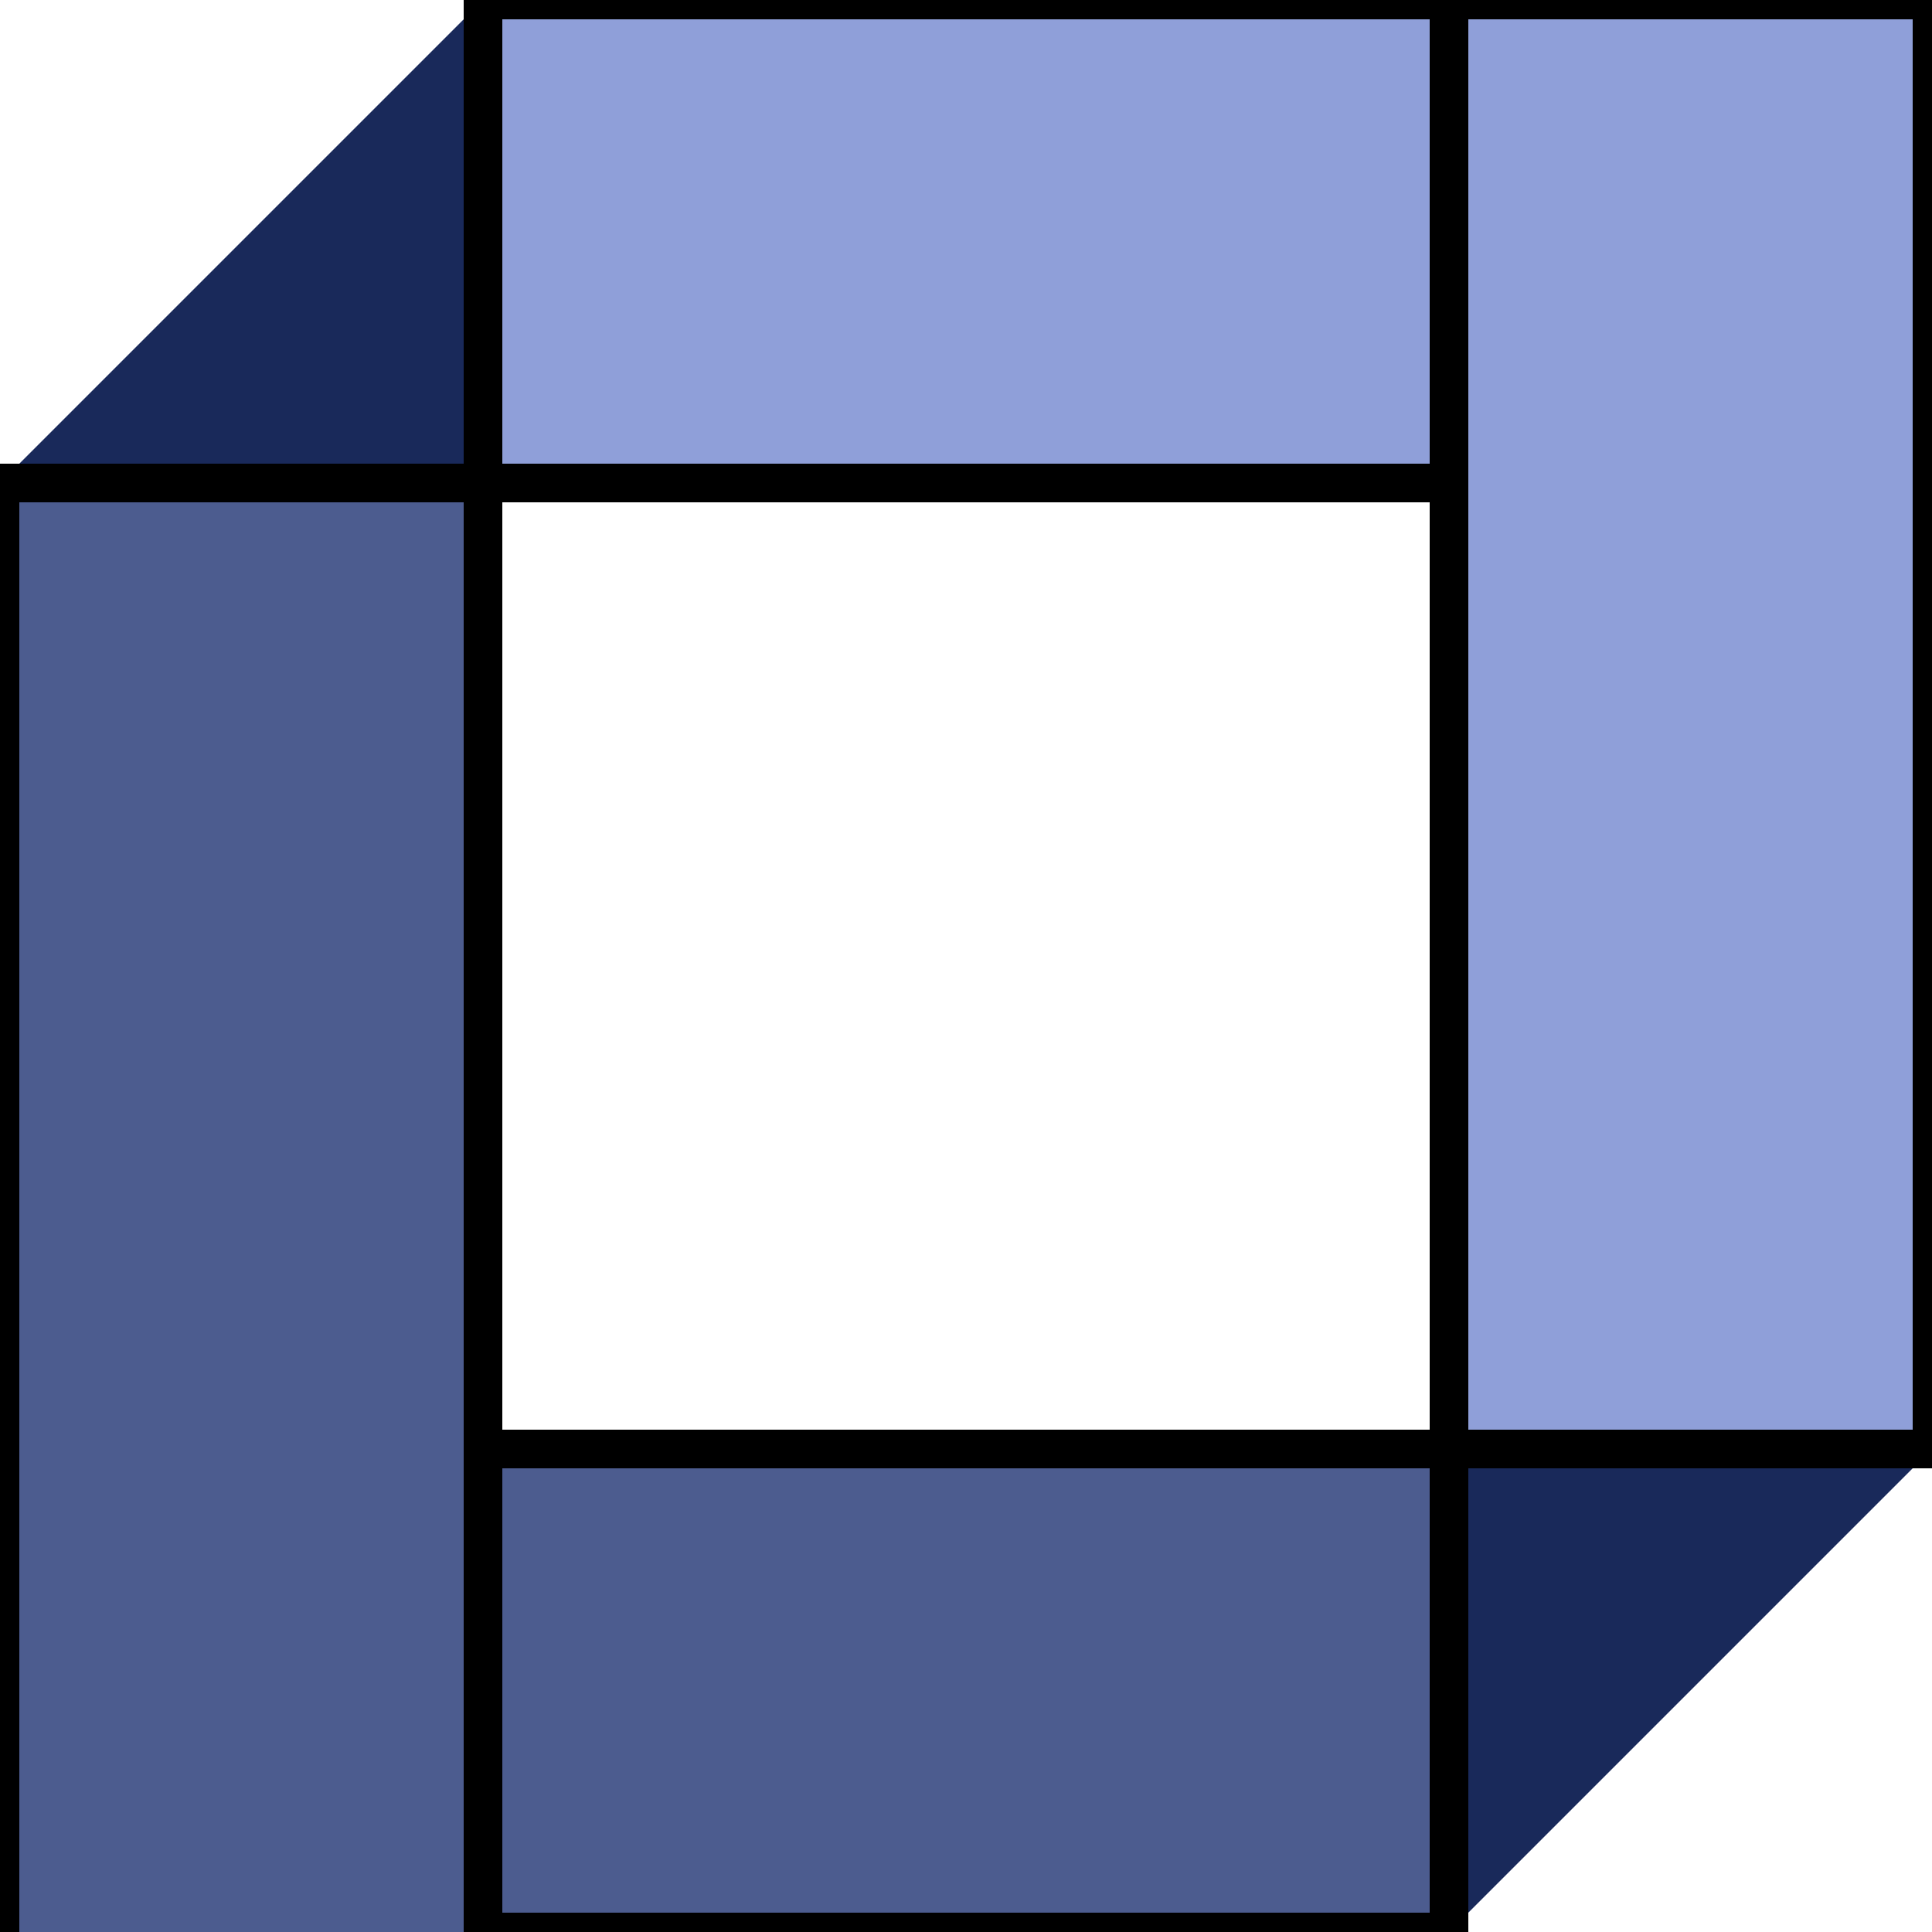
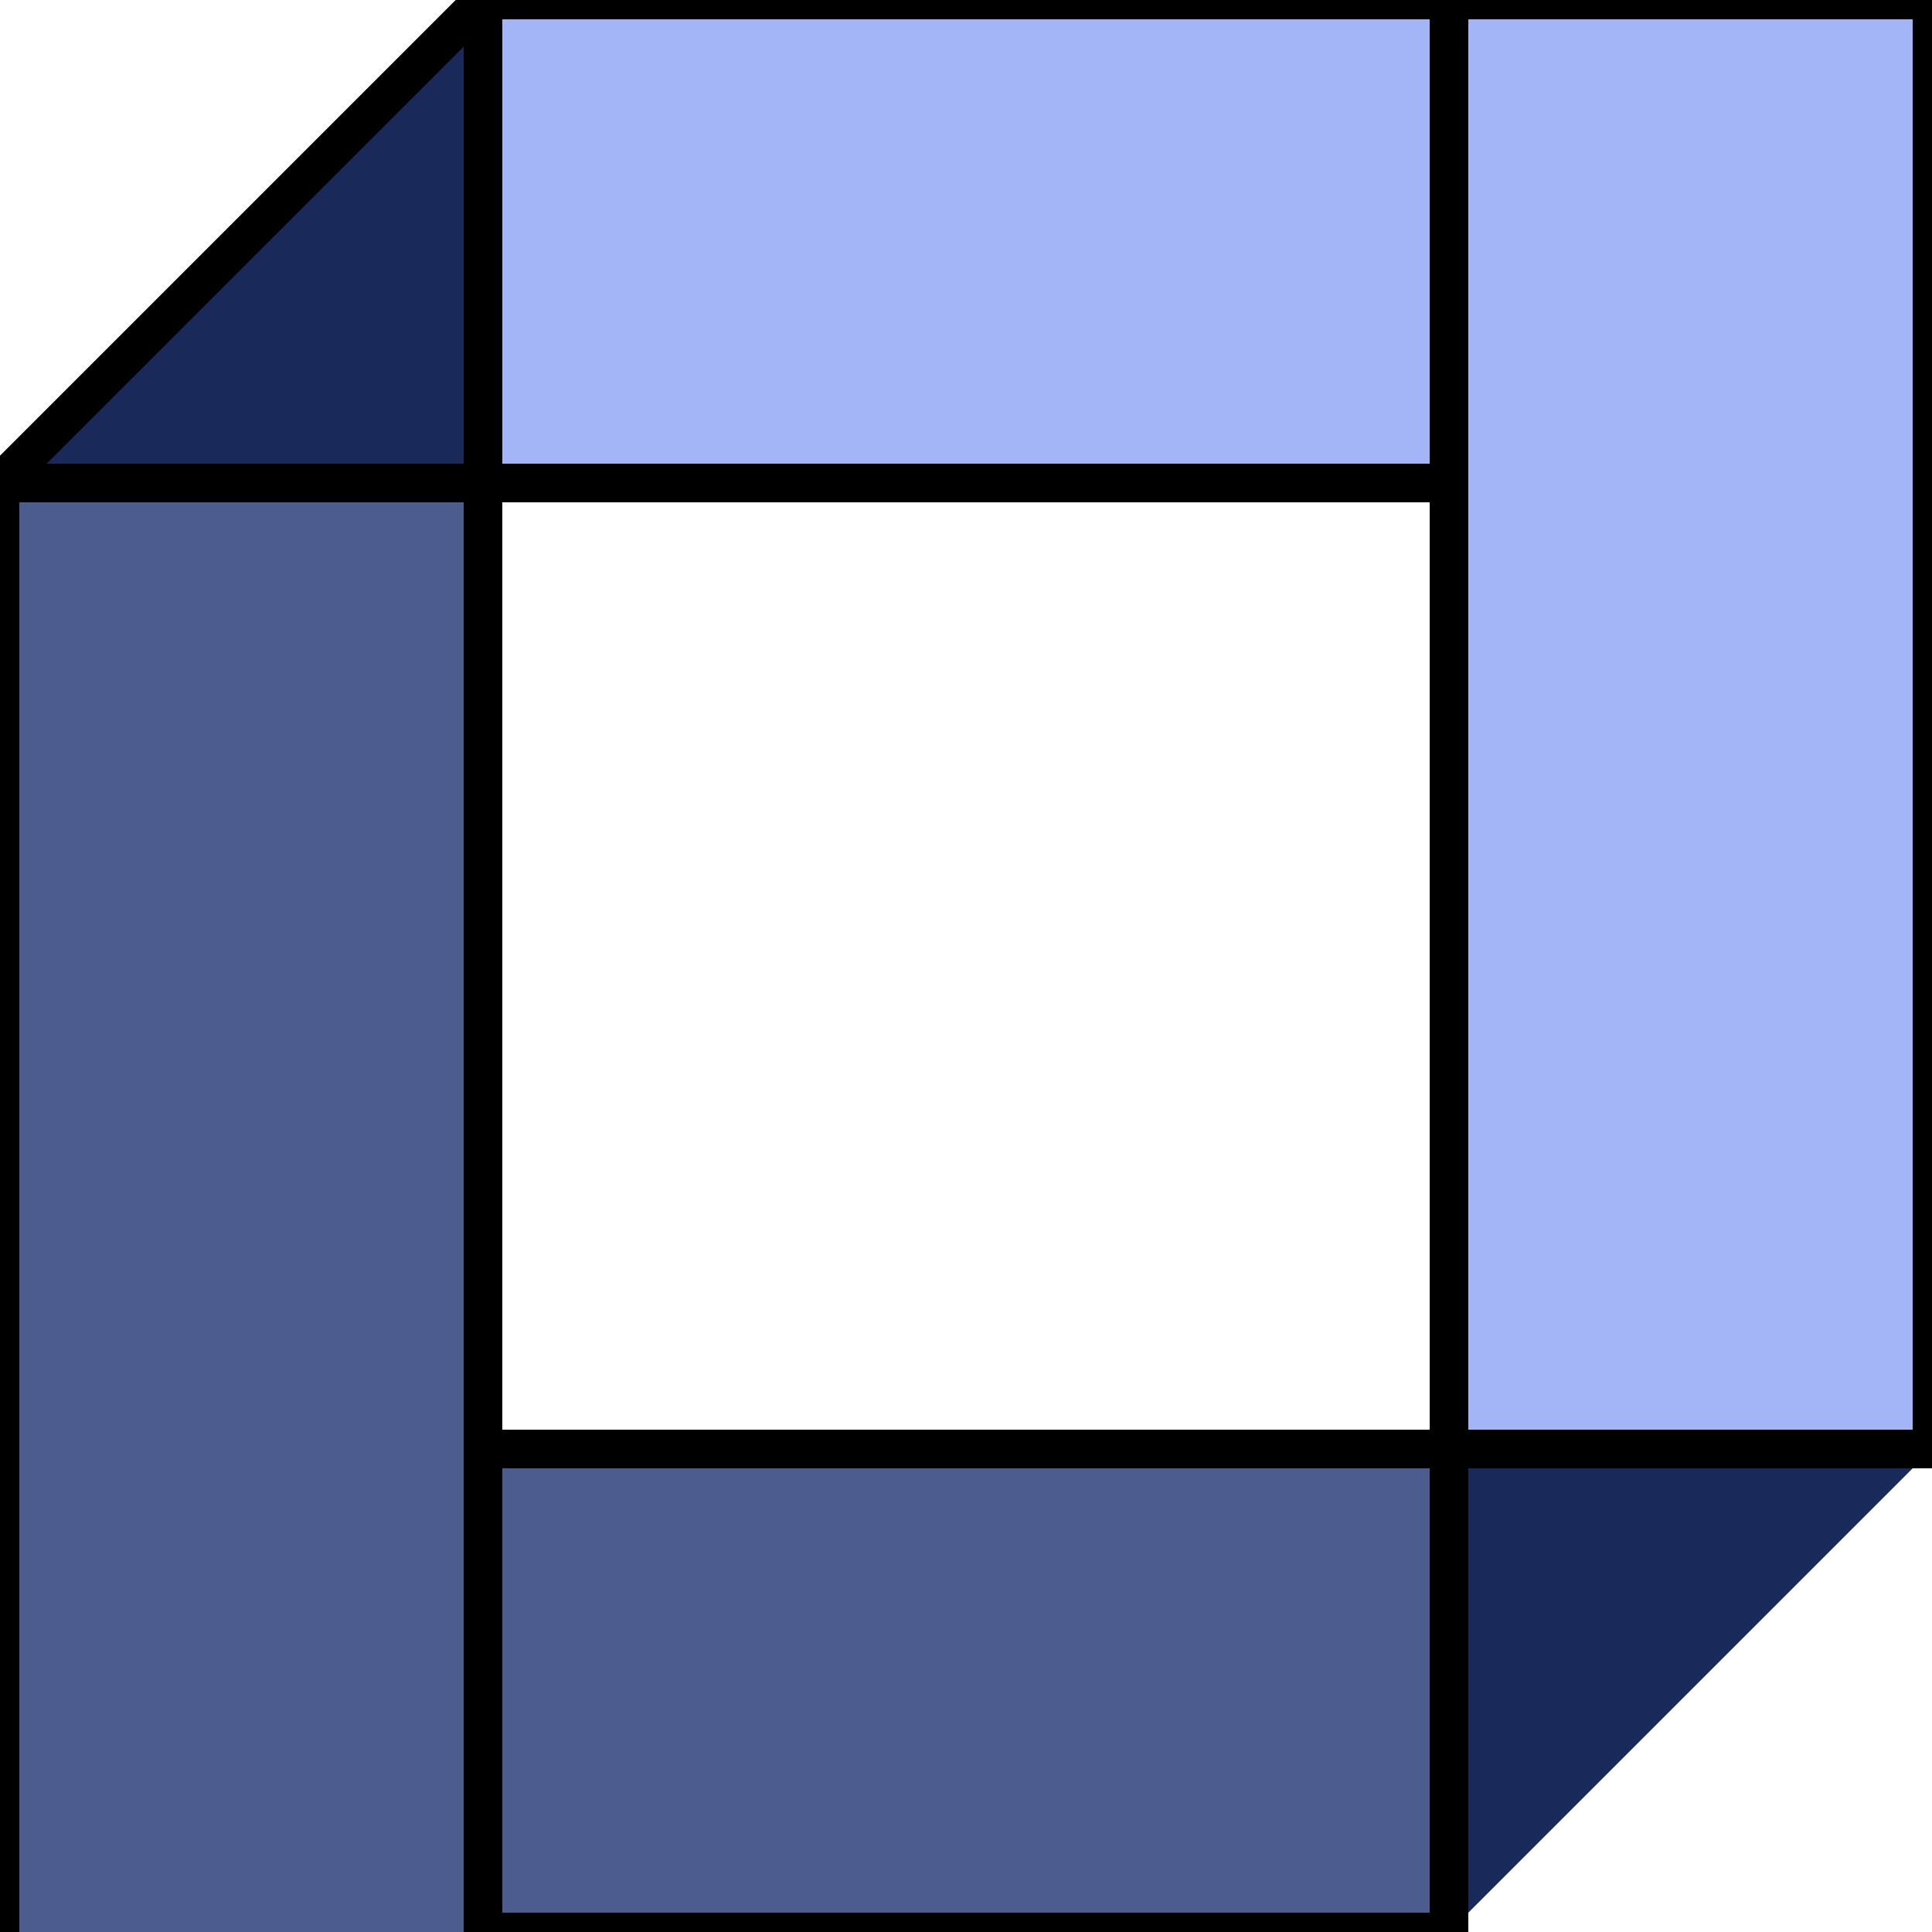
<svg xmlns="http://www.w3.org/2000/svg" width="100" height="100" version="1.1">
-   <polygon points="0 25 25 25 25 0" fill="#19295A" />
+   <polygon points="0 25 25 25 25 0" fill="#19295A" stroke="black" stroke-width="2" />
  <polygon points="75 75 75 100 100 75" fill="#19295A" />
  <rect x="0" y="25" width="25" height="100" stroke="black" stroke-width="2" fill="#4C5C8F" />
  <rect x="25" y="75" width="50" height="25" stroke="black" stroke-width="2" fill="#4C5C8F" />
-   <rect x="25" y="0" width="75" height="25" stroke="black" stroke-width="2" fill="#8F9FD9" />
-   <rect x="75" y="0" width="25" height="75" stroke="black" stroke-width="2" fill="#8F9FD9" />
+   <rect x="25" y="0" width="75" height="25" stroke="black" stroke-width="2" fill="#A3B5F7" />
+   <rect x="75" y="0" width="25" height="75" stroke="black" stroke-width="2" fill="#A3B5F7" />
</svg>
